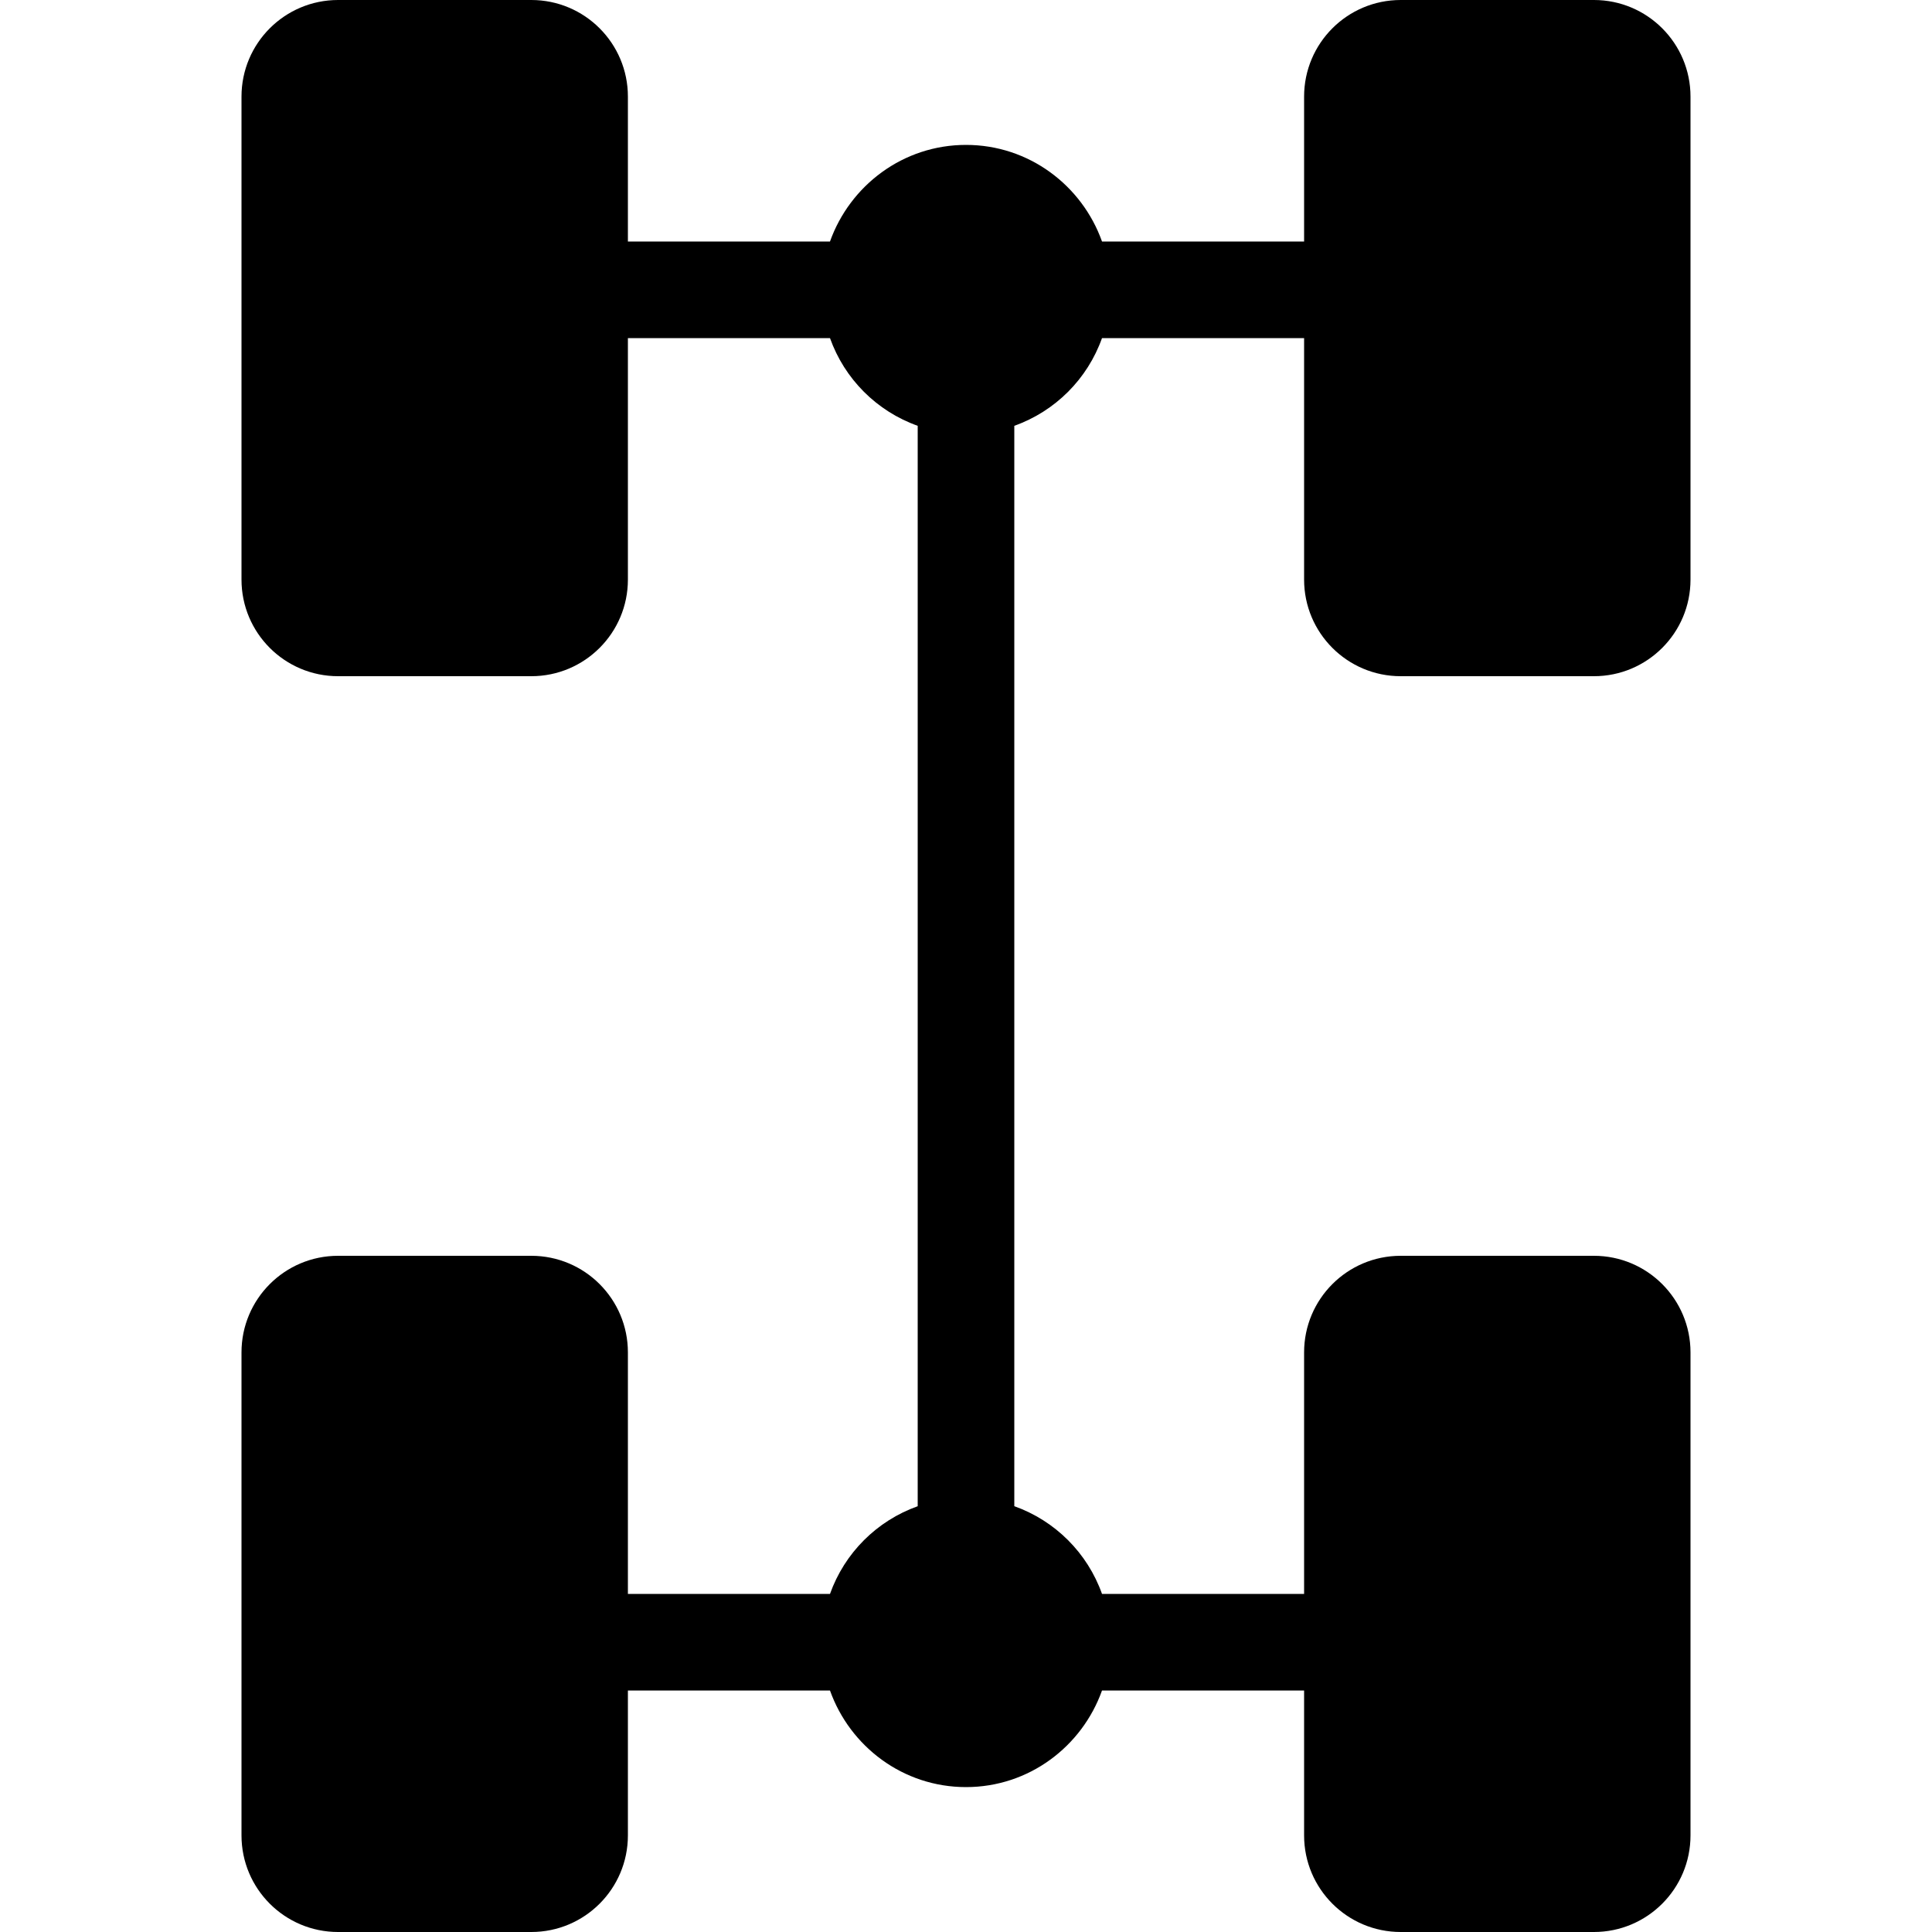
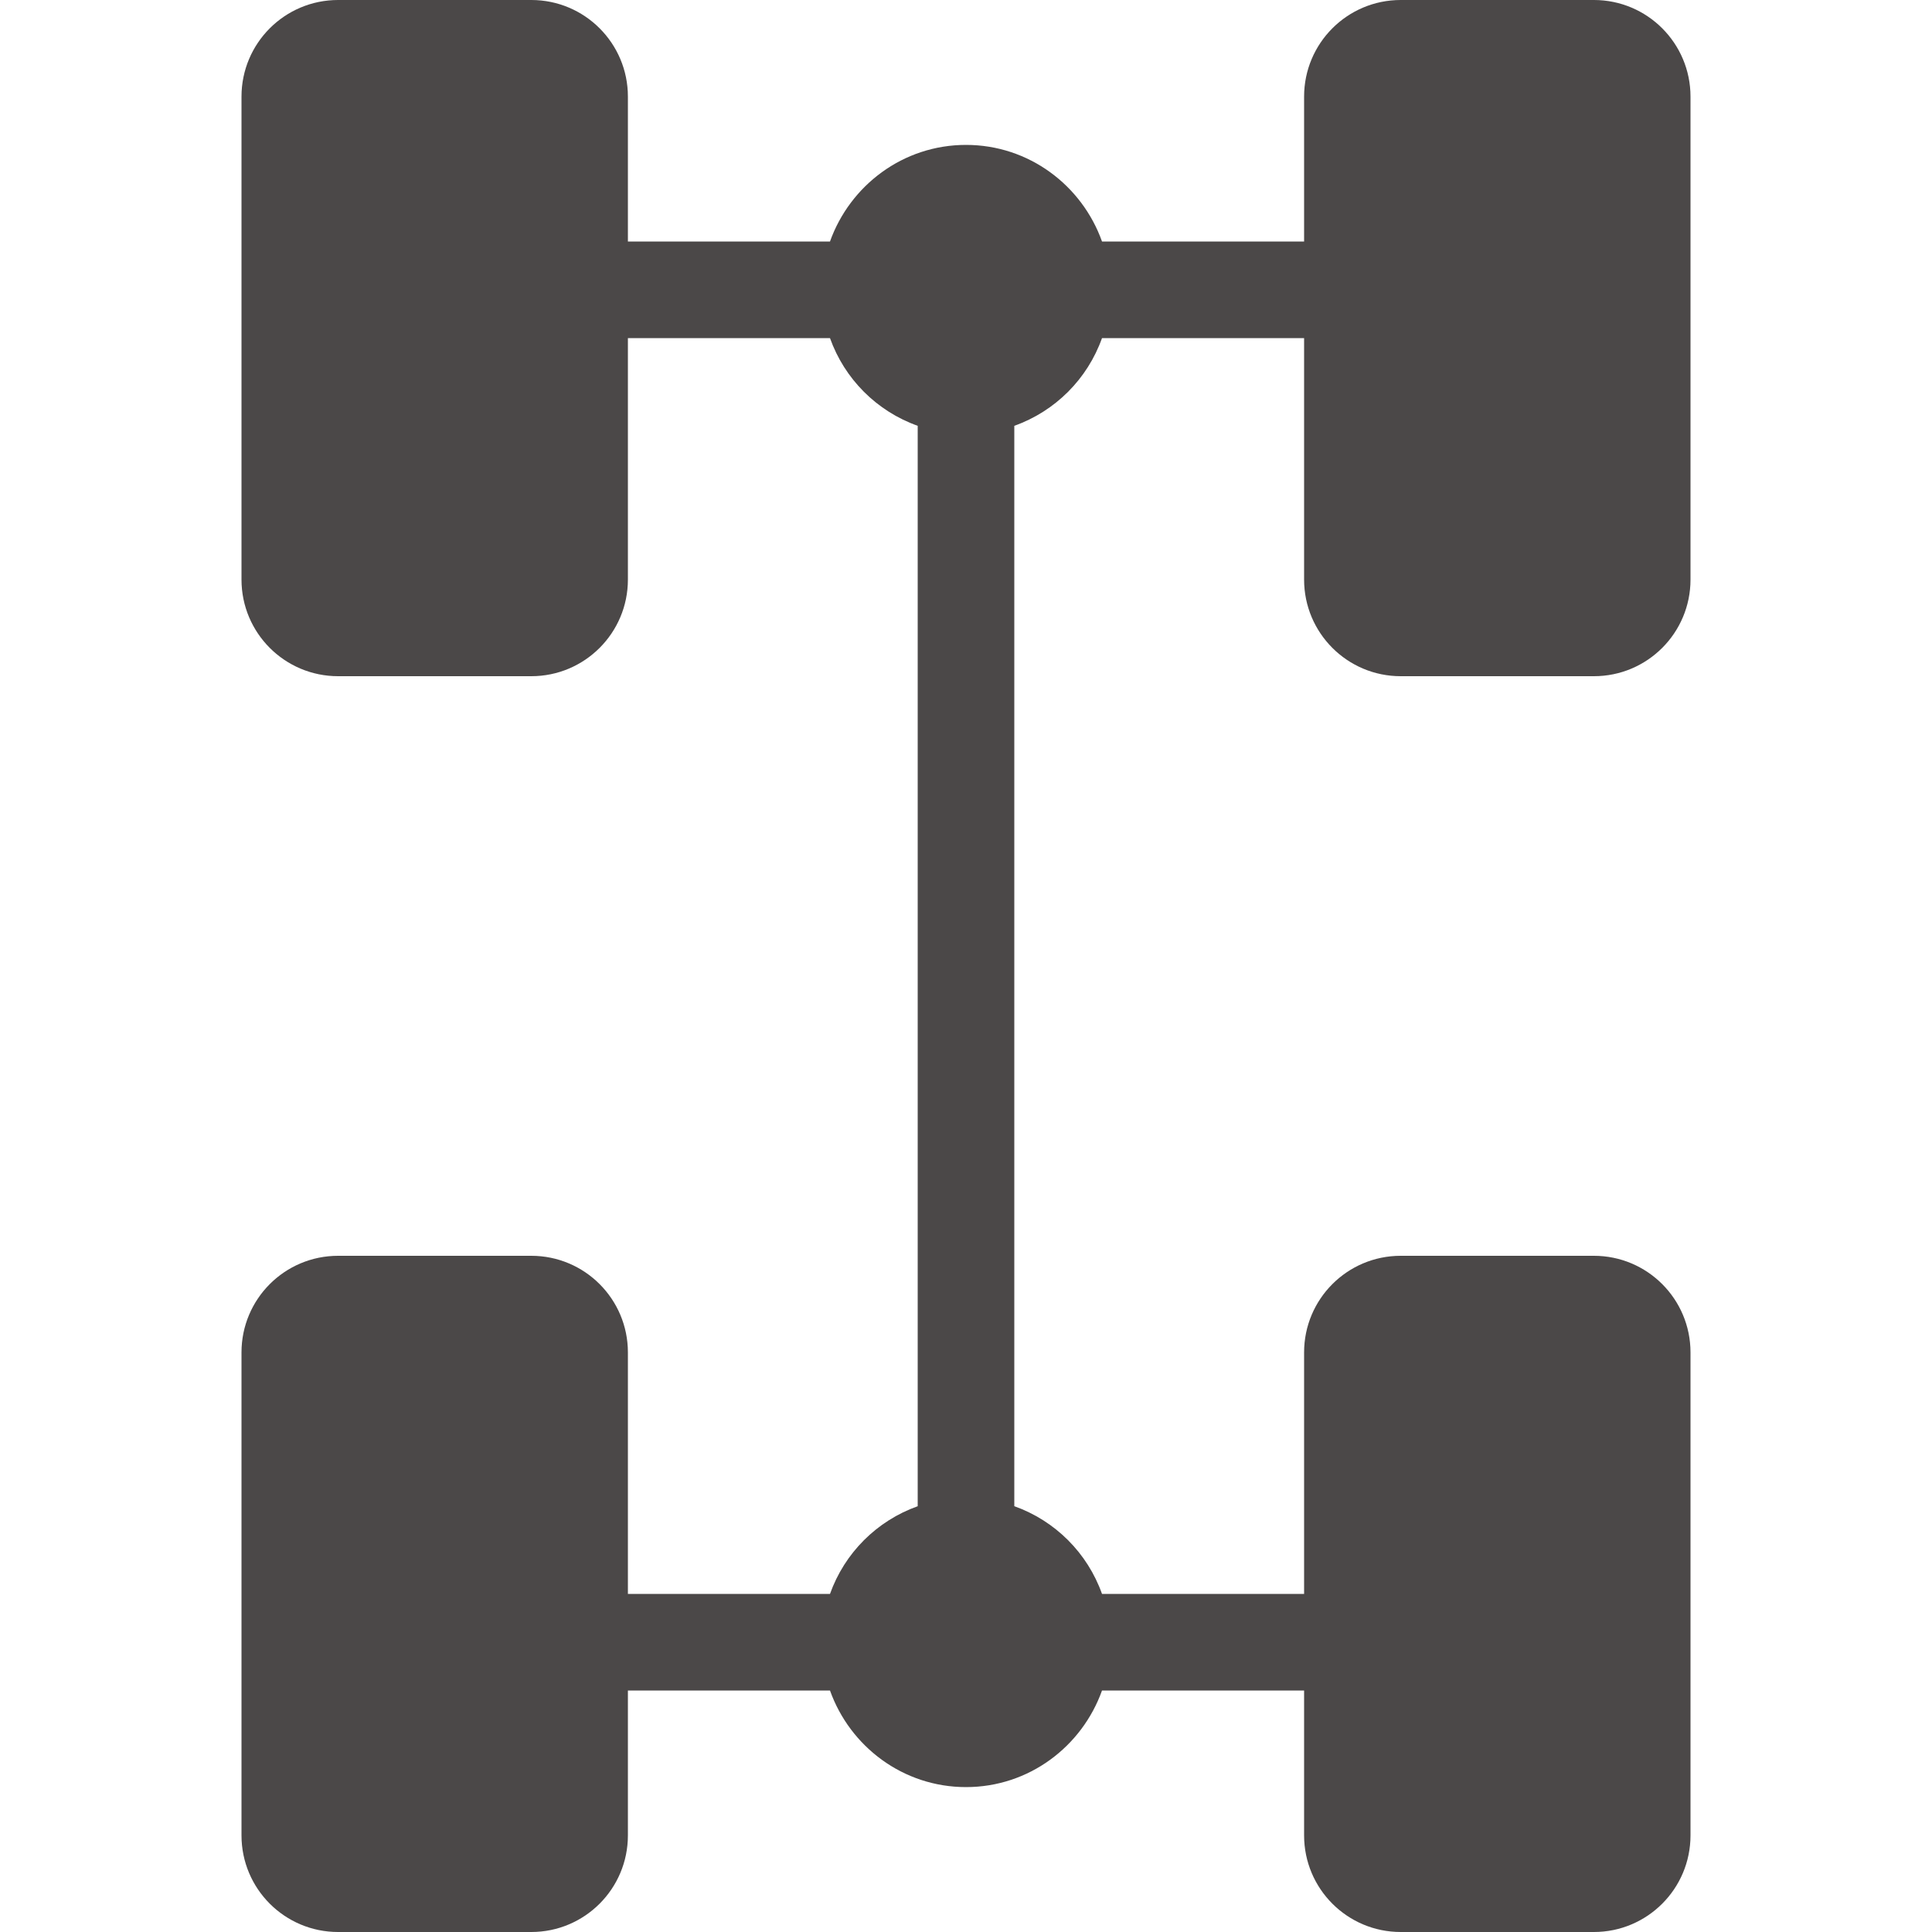
<svg xmlns="http://www.w3.org/2000/svg" xmlns:ns1="http://vectornator.io" height="100%" style="fill-rule:evenodd;clip-rule:evenodd;stroke-linecap:round;stroke-linejoin:round;" xml:space="preserve" width="100%" version="1.1" viewBox="0 0 512 512">
  <defs />
  <g id="Untitled" ns1:layerName="Untitled">
-     <path d="M76.8+12.8L153.6+12.8L153.6+12.8L153.6+166.4L153.6+166.4L76.8+166.4L76.8+166.4L76.8+12.8L76.8+12.8Z" opacity="1" fill="#000000" />
-     <path d="M230.4+76.8C230.4+62.661+241.862+51.2+256+51.2C270.138+51.2+281.6+62.661+281.6+76.8C281.6+90.939+270.138+102.4+256+102.4C241.862+102.4+230.4+90.939+230.4+76.8Z" opacity="1" fill="#000000" />
+     <path d="M76.8+12.8L153.6+12.8L153.6+12.8L153.6+166.4L153.6+166.4L76.8+166.4L76.8+166.4L76.8+12.8L76.8+12.8Z" opacity="1" fill="#4b4848" />
+     <path d="M230.4+76.8C230.4+62.661+241.862+51.2+256+51.2C270.138+51.2+281.6+62.661+281.6+76.8C281.6+90.939+270.138+102.4+256+102.4C241.862+102.4+230.4+90.939+230.4+76.8Z" opacity="1" fill="#4b4848" />
    <g opacity="1">
-       <path d="M358.4+12.8L435.2+12.8L435.2+12.8L435.2+166.4L435.2+166.4L358.4+166.4L358.4+166.4L358.4+12.8L358.4+12.8Z" opacity="1" fill="#000000" />
-       <path d="M76.8+345.6L153.6+345.6L153.6+345.6L153.6+499.2L153.6+499.2L76.8+499.2L76.8+499.2L76.8+345.6L76.8+345.6Z" opacity="1" fill="#000000" />
-       <path d="M358.4+345.6L435.2+345.6L435.2+345.6L435.2+499.2L435.2+499.2L358.4+499.2L358.4+499.2L358.4+345.6L358.4+345.6Z" opacity="1" fill="#000000" />
+       <path d="M358.4+12.8L435.2+12.8L435.2+12.8L435.2+166.4L435.2+166.4L358.4+166.4L358.4+166.4L358.4+12.8L358.4+12.8Z" opacity="1" fill="#4b4848" />
+       <path d="M76.8+345.6L153.6+345.6L153.6+345.6L153.6+499.2L153.6+499.2L76.8+499.2L76.8+499.2L76.8+345.6L76.8+345.6Z" opacity="1" fill="#4b4848" />
+       <path d="M358.4+345.6L435.2+345.6L435.2+345.6L435.2+499.2L435.2+499.2L358.4+499.2L358.4+499.2L358.4+345.6L358.4+345.6Z" opacity="1" fill="#4b4848" />
    </g>
-     <path d="M230.4+435.2C230.4+421.062+241.862+409.6+256+409.6C270.138+409.6+281.6+421.062+281.6+435.2C281.6+449.339+270.138+460.8+256+460.8C241.862+460.8+230.4+449.339+230.4+435.2Z" opacity="1" fill="#000000" />
-     <path d="M140.8+332.8L89.6+332.8C75.46+332.8+64+344.26+64+358.4L64+486.4C64+500.54+75.46+512+89.6+512L140.8+512C154.94+512+166.4+500.54+166.4+486.4L166.4+448L219.955+448C225.254+462.865+239.334+473.6+256+473.6C272.666+473.6+286.737+462.865+292.045+448L345.6+448L345.6+486.4C345.6+500.54+357.06+512+371.2+512L422.4+512C436.54+512+448+500.54+448+486.4L448+358.4C448+344.26+436.54+332.8+422.4+332.8L371.2+332.8C357.06+332.8+345.6+344.26+345.6+358.4L345.6+422.4L292.045+422.4C288.179+411.554+279.646+403.021+268.8+399.155L268.8+112.845C279.646+108.979+288.179+100.446+292.045+89.6L345.6+89.6L345.6+153.6C345.6+167.74+357.06+179.2+371.2+179.2L422.4+179.2C436.54+179.2+448+167.74+448+153.6L448+25.6C448+11.46+436.54+0+422.4+0L371.2+0C357.06+0+345.6+11.46+345.6+25.6L345.6+64L292.045+64C286.746+49.135+272.666+38.4+256+38.4C239.334+38.4+225.263+49.135+219.955+64L166.4+64L166.4+25.6C166.4+11.46+154.94+0+140.8+0L89.6+0C75.46+0+64+11.46+64+25.6L64+153.6C64+167.74+75.46+179.2+89.6+179.2L140.8+179.2C154.94+179.2+166.4+167.74+166.4+153.6L166.4+89.6L219.955+89.6C223.821+100.446+232.354+108.979+243.2+112.845L243.2+399.164C232.354+403.03+223.821+411.563+219.955+422.409L166.4+422.409L166.4+358.4C166.4+344.26+154.94+332.8+140.8+332.8ZM140.8+486.4L89.6+486.4L89.6+358.4L140.8+358.4C140.8+358.4+140.8+486.4+140.8+486.4ZM371.2+358.4L422.4+358.4L422.4+486.4L371.2+486.4L371.2+358.4ZM371.2+25.6L422.4+25.6L422.4+153.6L371.2+153.6L371.2+25.6ZM140.8+153.6L89.6+153.6L89.6+25.6L140.8+25.6C140.8+25.6+140.8+153.6+140.8+153.6ZM256+64C263.066+64+268.8+69.726+268.8+76.8C268.8+83.866+263.066+89.6+256+89.6C248.934+89.6+243.2+83.866+243.2+76.8C243.2+69.726+248.934+64+256+64ZM256+422.4C263.066+422.4+268.8+428.126+268.8+435.2C268.8+442.266+263.066+448+256+448C248.934+448+243.2+442.266+243.2+435.2C243.2+428.126+248.934+422.4+256+422.4Z" opacity="1" fill="#000000" />
+     <path d="M230.4+435.2C230.4+421.062+241.862+409.6+256+409.6C270.138+409.6+281.6+421.062+281.6+435.2C281.6+449.339+270.138+460.8+256+460.8C241.862+460.8+230.4+449.339+230.4+435.2Z" opacity="1" fill="#4b4848" />
+     <path d="M140.8+332.8L89.6+332.8C75.46+332.8+64+344.26+64+358.4L64+486.4C64+500.54+75.46+512+89.6+512L140.8+512C154.94+512+166.4+500.54+166.4+486.4L166.4+448L219.955+448C225.254+462.865+239.334+473.6+256+473.6C272.666+473.6+286.737+462.865+292.045+448L345.6+448L345.6+486.4C345.6+500.54+357.06+512+371.2+512L422.4+512C436.54+512+448+500.54+448+486.4L448+358.4C448+344.26+436.54+332.8+422.4+332.8L371.2+332.8C357.06+332.8+345.6+344.26+345.6+358.4L345.6+422.4L292.045+422.4C288.179+411.554+279.646+403.021+268.8+399.155L268.8+112.845C279.646+108.979+288.179+100.446+292.045+89.6L345.6+89.6L345.6+153.6C345.6+167.74+357.06+179.2+371.2+179.2L422.4+179.2C436.54+179.2+448+167.74+448+153.6L448+25.6C448+11.46+436.54+0+422.4+0L371.2+0C357.06+0+345.6+11.46+345.6+25.6L345.6+64L292.045+64C286.746+49.135+272.666+38.4+256+38.4C239.334+38.4+225.263+49.135+219.955+64L166.4+64L166.4+25.6C166.4+11.46+154.94+0+140.8+0L89.6+0C75.46+0+64+11.46+64+25.6L64+153.6C64+167.74+75.46+179.2+89.6+179.2L140.8+179.2C154.94+179.2+166.4+167.74+166.4+153.6L166.4+89.6L219.955+89.6C223.821+100.446+232.354+108.979+243.2+112.845L243.2+399.164C232.354+403.03+223.821+411.563+219.955+422.409L166.4+422.409L166.4+358.4C166.4+344.26+154.94+332.8+140.8+332.8ZM140.8+486.4L89.6+486.4L89.6+358.4L140.8+358.4C140.8+358.4+140.8+486.4+140.8+486.4ZM371.2+358.4L422.4+358.4L422.4+486.4L371.2+486.4L371.2+358.4ZM371.2+25.6L422.4+25.6L422.4+153.6L371.2+153.6L371.2+25.6ZM140.8+153.6L89.6+153.6L89.6+25.6L140.8+25.6C140.8+25.6+140.8+153.6+140.8+153.6ZM256+64C263.066+64+268.8+69.726+268.8+76.8C268.8+83.866+263.066+89.6+256+89.6C248.934+89.6+243.2+83.866+243.2+76.8C243.2+69.726+248.934+64+256+64ZM256+422.4C263.066+422.4+268.8+428.126+268.8+435.2C268.8+442.266+263.066+448+256+448C248.934+448+243.2+442.266+243.2+435.2C243.2+428.126+248.934+422.4+256+422.4Z" opacity="1" fill="#4b4848" />
  </g>
</svg>
